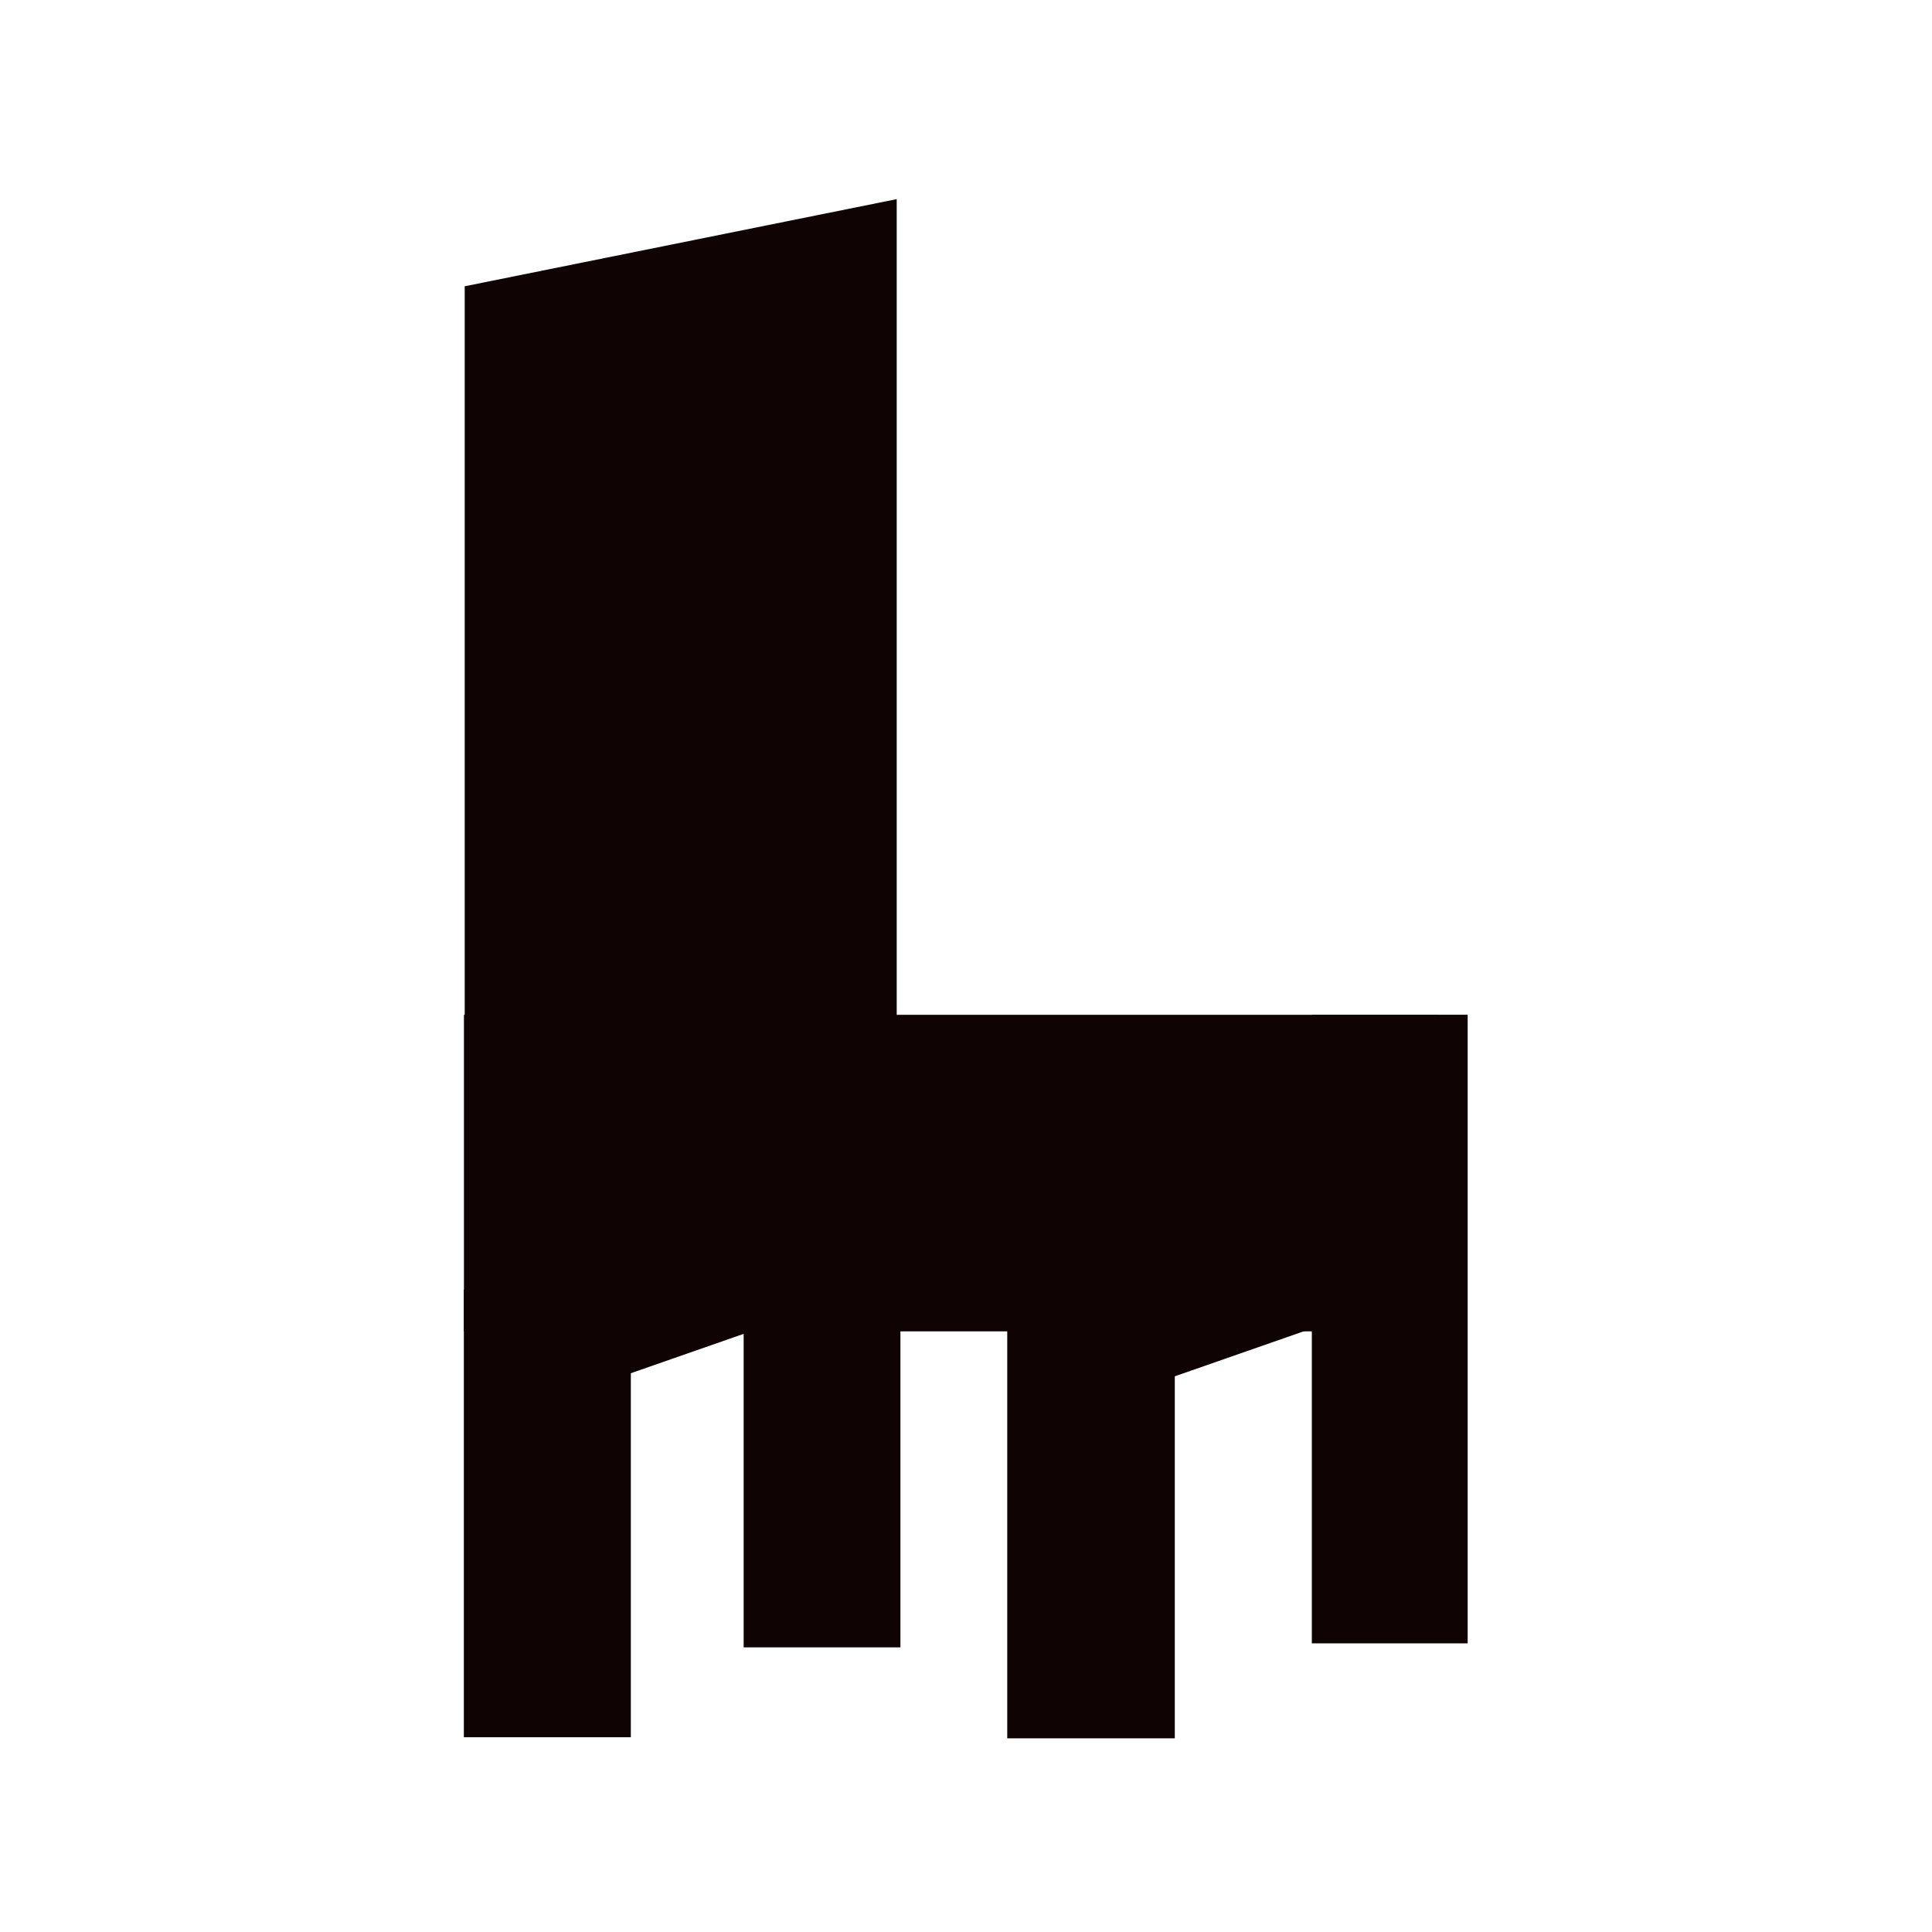
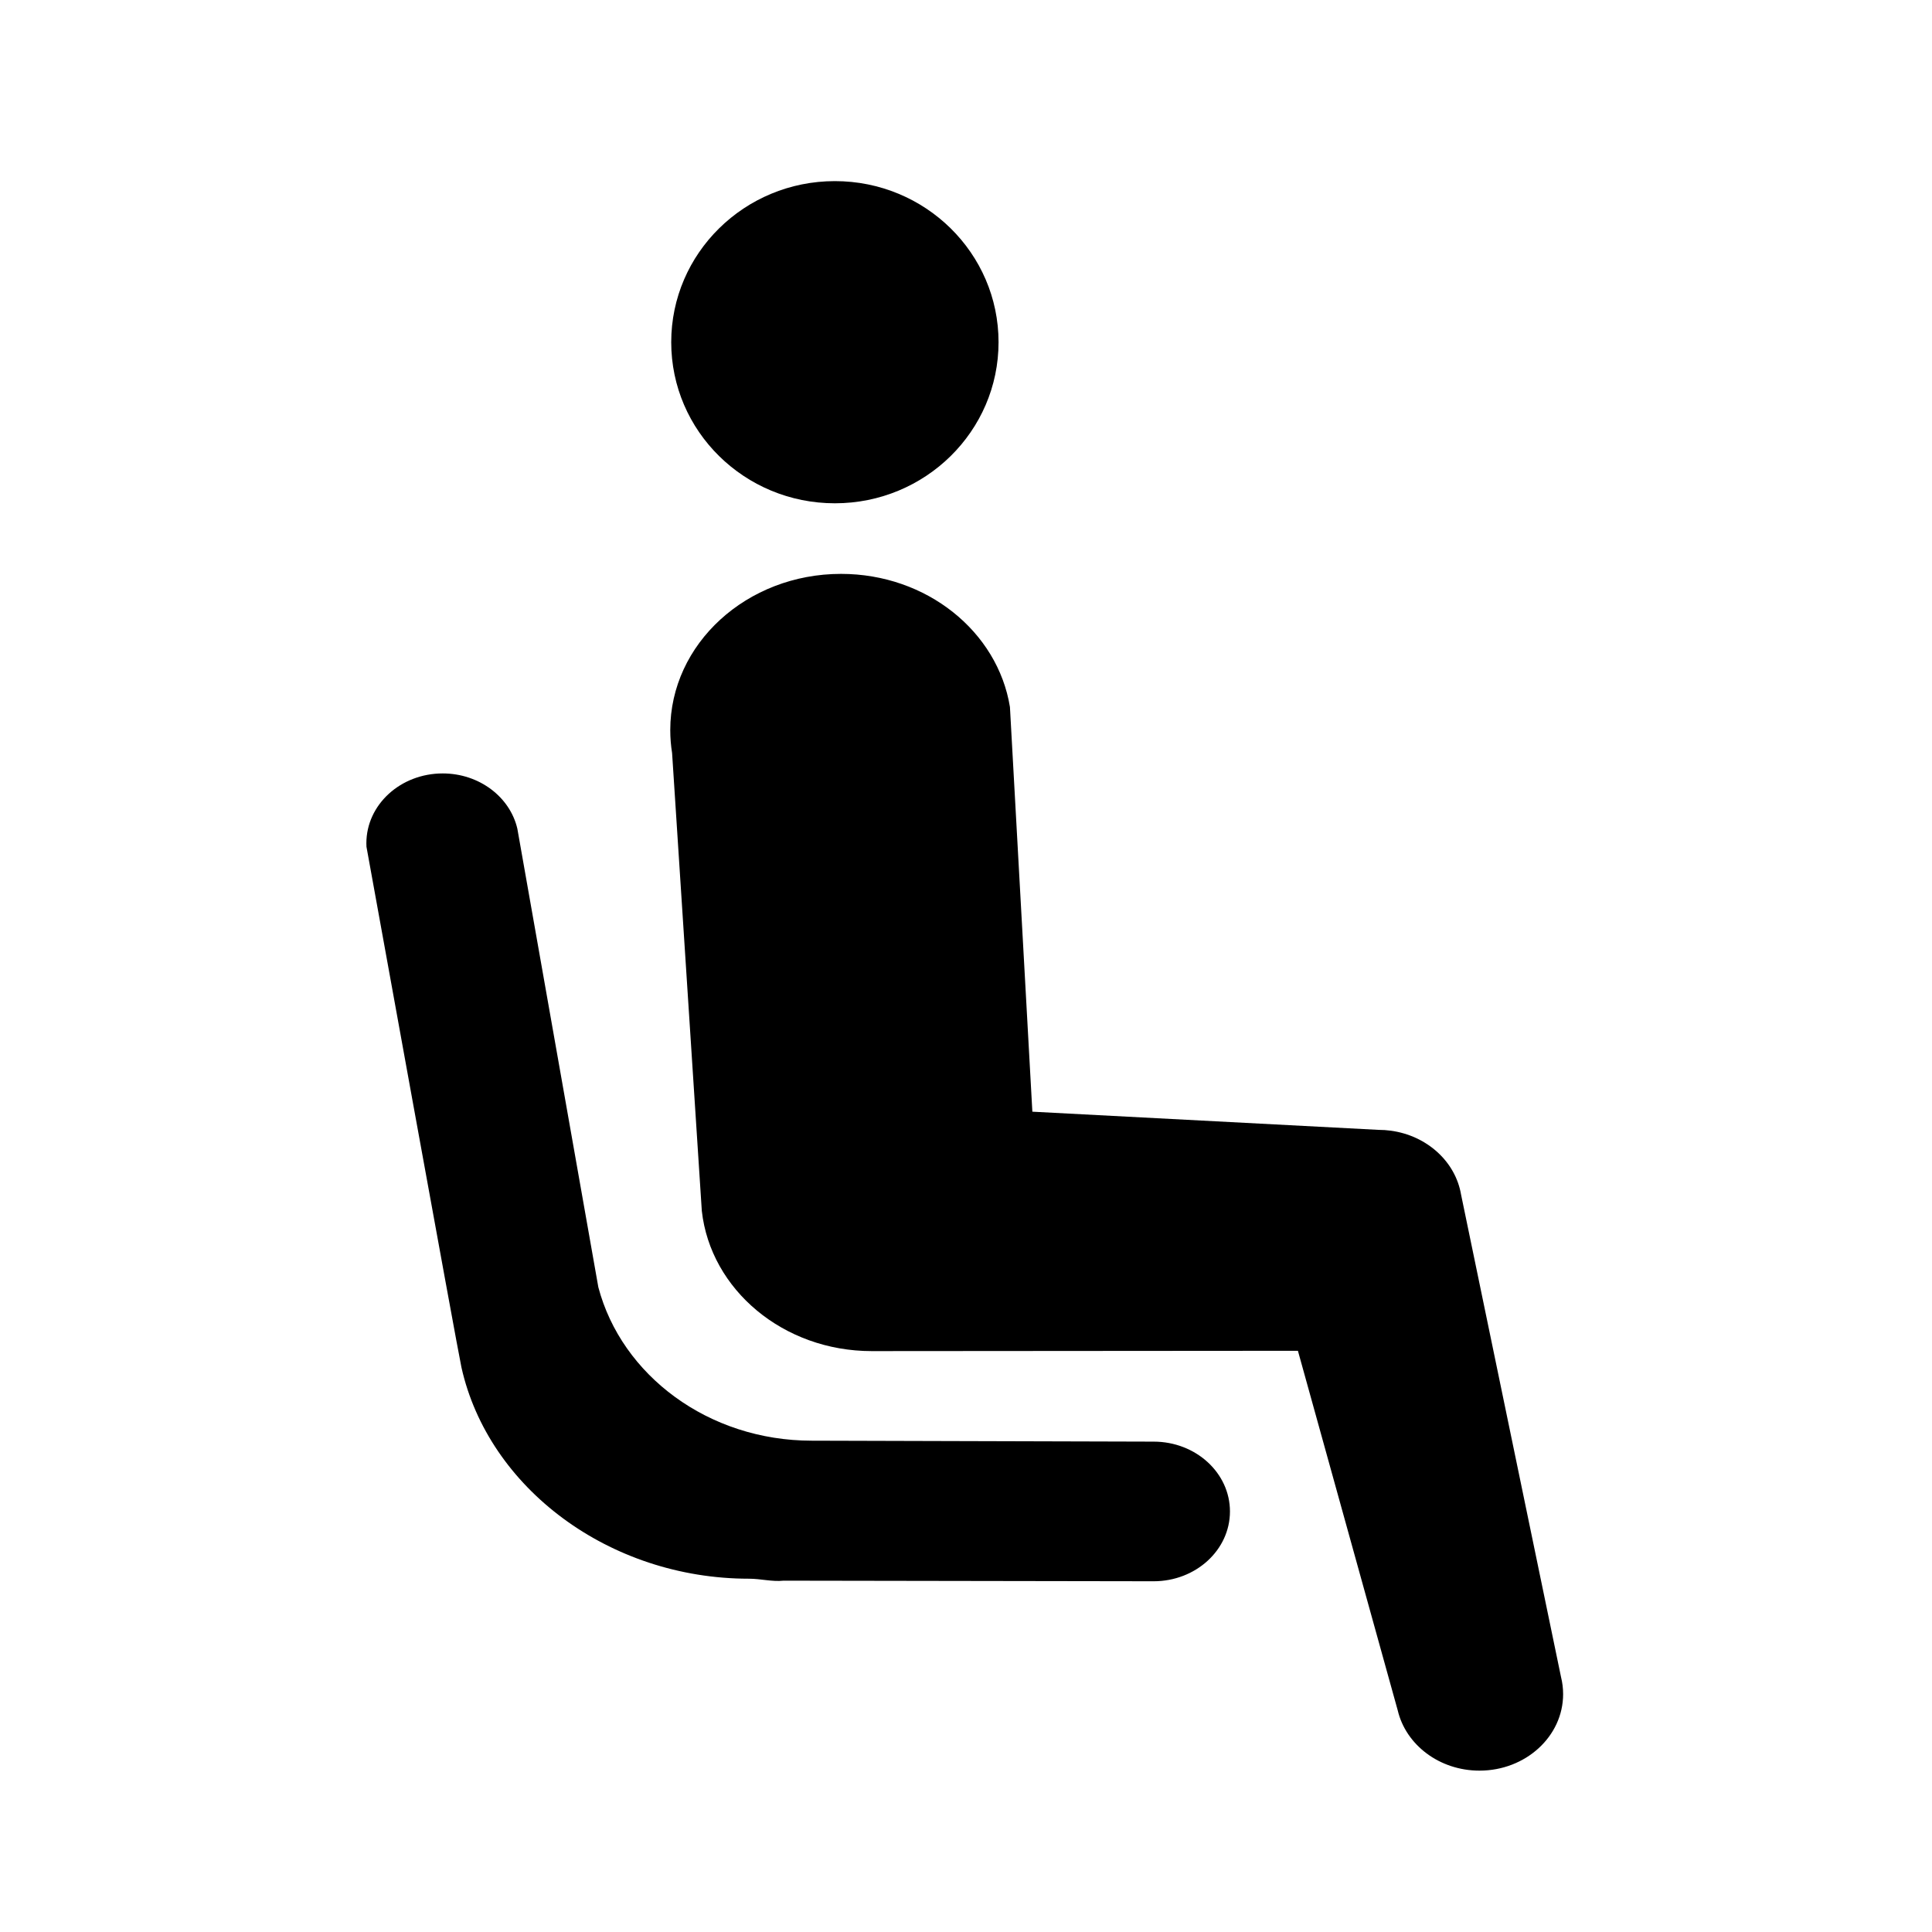
- <svg xmlns="http://www.w3.org/2000/svg" width="100%" height="100%" viewBox="0 0 100 100" version="1.1" xml:space="preserve" style="fill-rule:evenodd;clip-rule:evenodd;stroke-linejoin:round;stroke-miterlimit:2;">
-   <g transform="matrix(-1.24813,0,0,1.58585,125.284,-22.691)">
-     <path d="M81.106,23.652L63.191,20.808L63.191,49.528L81.106,49.528L81.106,23.652Z" style="fill:rgb(15,3,3);" />
-   </g>
-   <g transform="matrix(-1.14274,0,0,1.20306,92.8,0.729836)">
-     <rect x="14.731" y="43.051" width="7.058" height="27.045" style="fill:rgb(15,3,3);" />
-   </g>
-   <g transform="matrix(-1.13469,0,0,1.13622,88.1751,3.62303)">
-     <rect x="24.119" y="43.837" width="7.643" height="32.163" style="fill:rgb(15,3,3);" />
-   </g>
-   <g transform="matrix(-0.797136,0.278151,0.383286,0.852503,36.8137,12.5653)">
-     <rect x="14.644" y="43.006" width="20.592" height="14.85" style="fill:rgb(15,3,3);" />
-   </g>
-   <g transform="matrix(-0.797136,0.278151,0.383286,0.852503,64.2518,12.9749)">
-     <rect x="14.644" y="43.006" width="20.592" height="14.85" style="fill:rgb(15,3,3);" />
-   </g>
-   <g transform="matrix(-1.02032,0,0,0.969715,106.832,10.5248)">
-     <rect x="31.756" y="43.314" width="49.413" height="16.895" style="fill:rgb(15,3,3);" />
-   </g>
-   <g transform="matrix(-1.32145,0,0,1.55016,131.428,-23.7173)">
-     <rect x="64.189" y="58.227" width="6.14" height="12.078" style="fill:rgb(15,3,3);" />
-   </g>
-   <g transform="matrix(-1.30901,0,0,1.24942,130.264,-6.12101)">
-     <rect x="74.569" y="58.321" width="6.603" height="18.546" style="fill:rgb(15,3,3);" />
+ <svg xmlns="http://www.w3.org/2000/svg" width="100%" height="100%" viewBox="0 0 417 417" version="1.1" xml:space="preserve" style="fill-rule:evenodd;clip-rule:evenodd;stroke-linejoin:round;stroke-miterlimit:2;">
+   <g transform="matrix(4.16667,0,0,4.16667,0,0)">
+     <g id="Sitting" transform="matrix(1,0,0,1,-247.64,-370.945)">
+       <g transform="matrix(-8.97715e-19,-0.204354,-0.20762,-9.50701e-19,290.888,380.327)">
+         <path d="M-40.834,-40.834C-63.385,-40.834 -81.667,-22.552 -81.667,-0.001C-81.667,22.551 -63.385,40.834 -40.834,40.834C-18.282,40.834 -0.001,22.551 -0.001,-0.001C-0.001,-22.552 -18.282,-40.834 -40.834,-40.834" style="fill-rule:nonzero;" />
+       </g>
+       <g transform="matrix(0.216633,0,0,0.198168,292.795,422.405)">
+         <path d="M0,93.5C-21.142,93.5 -38.532,77.433 -40.623,56.842L-47.731,-62.846C-48.019,-64.8 -48.167,-66.799 -48.167,-68.833C-48.167,-91.384 -29.885,-109.666 -7.333,-109.666C13.167,-109.666 30.139,-94.558 33.056,-74.869L38.417,30.918L121.166,35.666C122.177,35.666 123.171,35.741 124.142,35.886C132.774,37.174 139.604,43.978 140.931,52.597L164.83,178.687C165.159,180.127 165.333,181.626 165.333,183.166C165.333,194.211 156.378,203.166 145.333,203.166C135.739,203.166 127.72,196.408 125.78,187.396L101.917,93.418L0,93.5Z" style="fill-rule:nonzero;" />
+       </g>
+     </g>
+     <g transform="matrix(0.216633,0,0,0.198168,59.7596,47.3309)">
+       <g id="Chair">
+         <path d="M0,138.001C10.078,138.001 18.25,146.172 18.25,156.25C18.25,166.329 10.078,174.5 0,174.5L-88.495,174.345C-91.202,174.667 -93.956,173.833 -96.749,173.833C-130.175,173.833 -159.062,150.124 -165.512,118.606C-166.433,114.104 -188.228,-17.507 -188.228,-17.507C-188.243,-17.808 -188.25,-18.111 -188.25,-18.416C-188.25,-28.495 -180.079,-36.666 -170,-36.666C-161.224,-36.666 -153.895,-30.471 -152.147,-22.216L-132.782,97.633C-127.217,120.653 -106.481,137.752 -81.75,137.752L0,138.001Z" style="fill-rule:nonzero;" />
+       </g>
+     </g>
  </g>
</svg>
